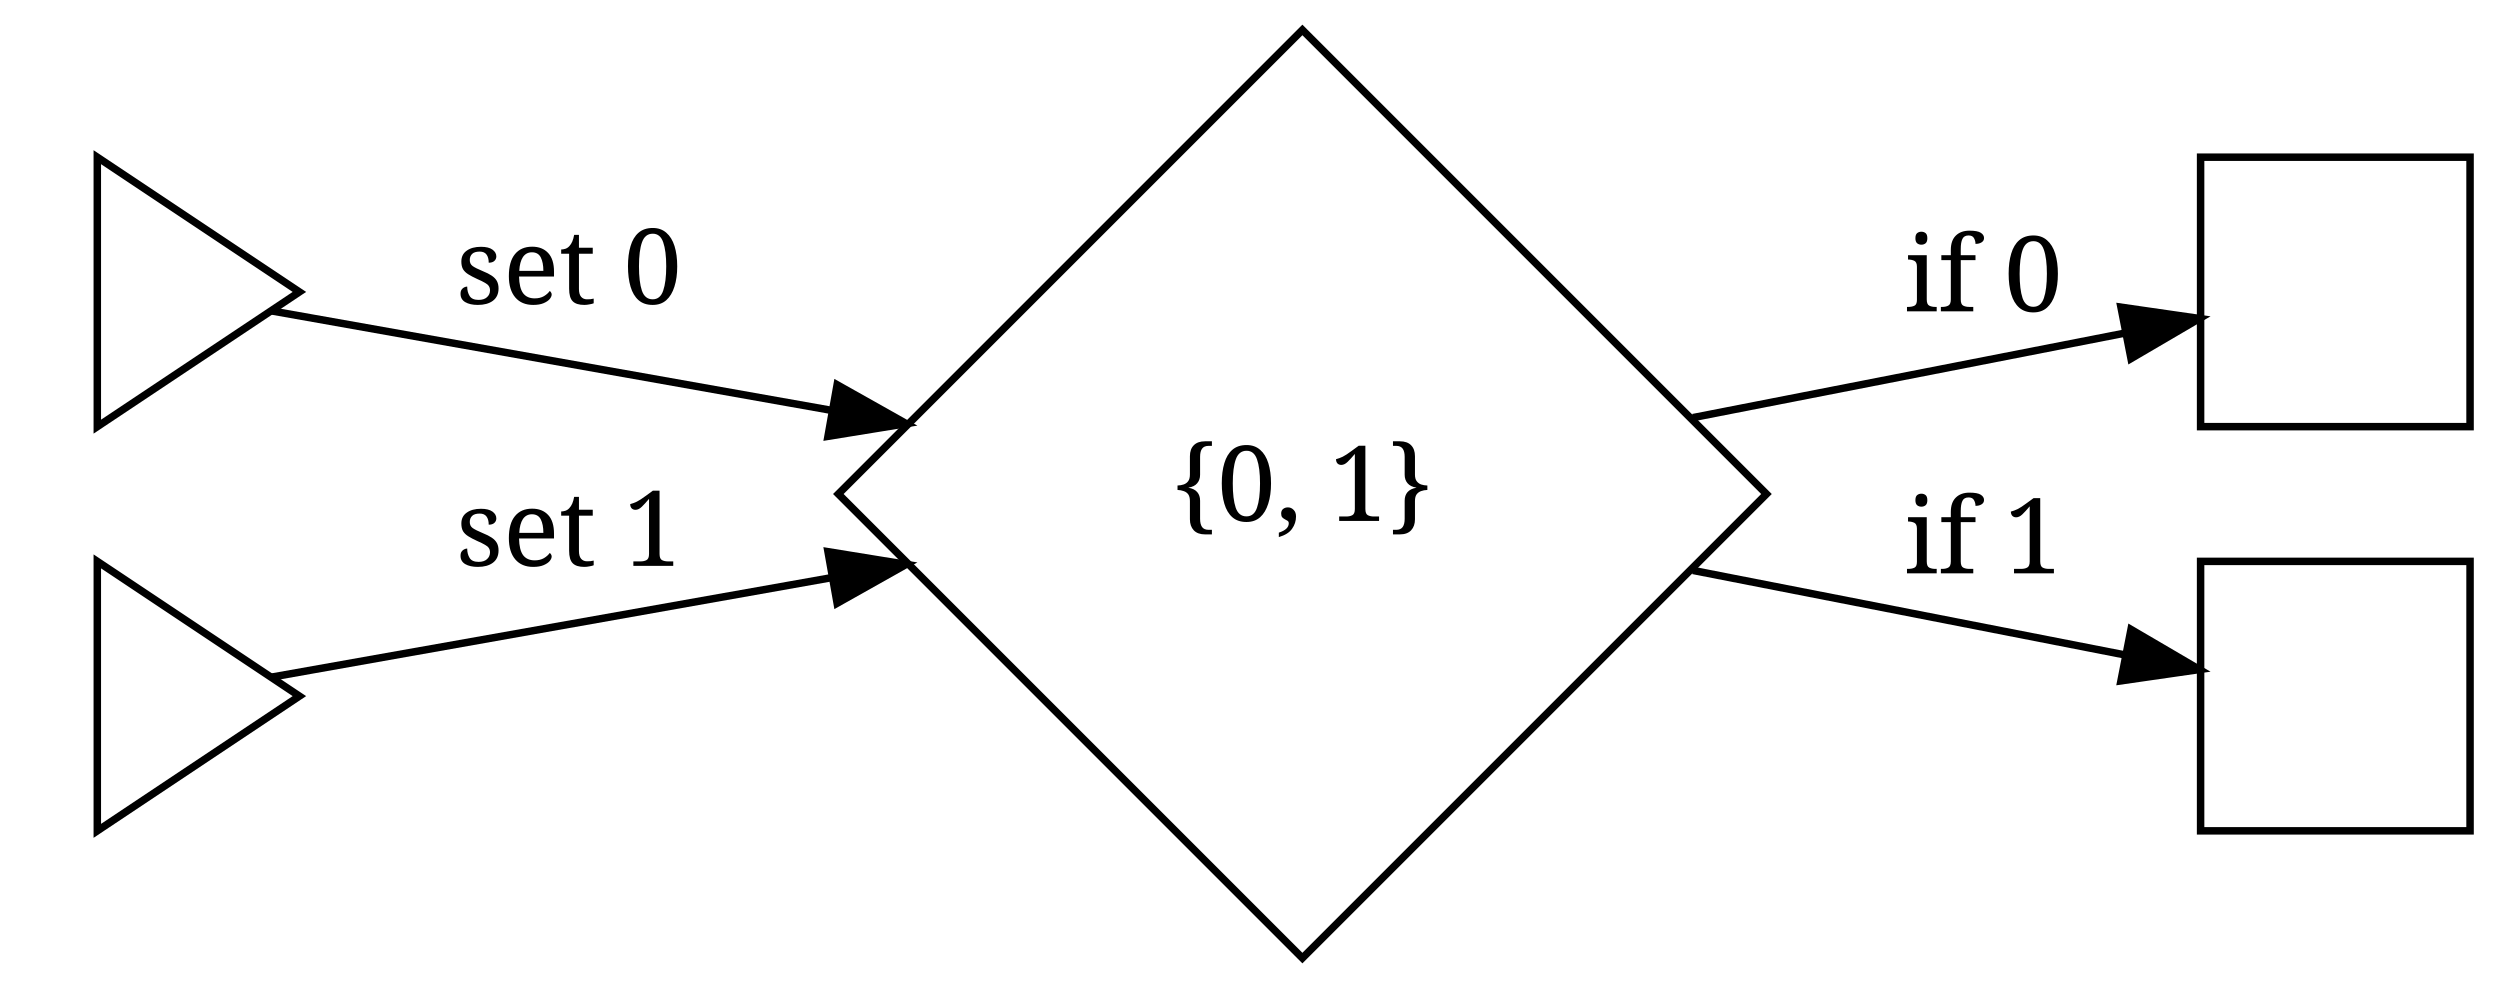
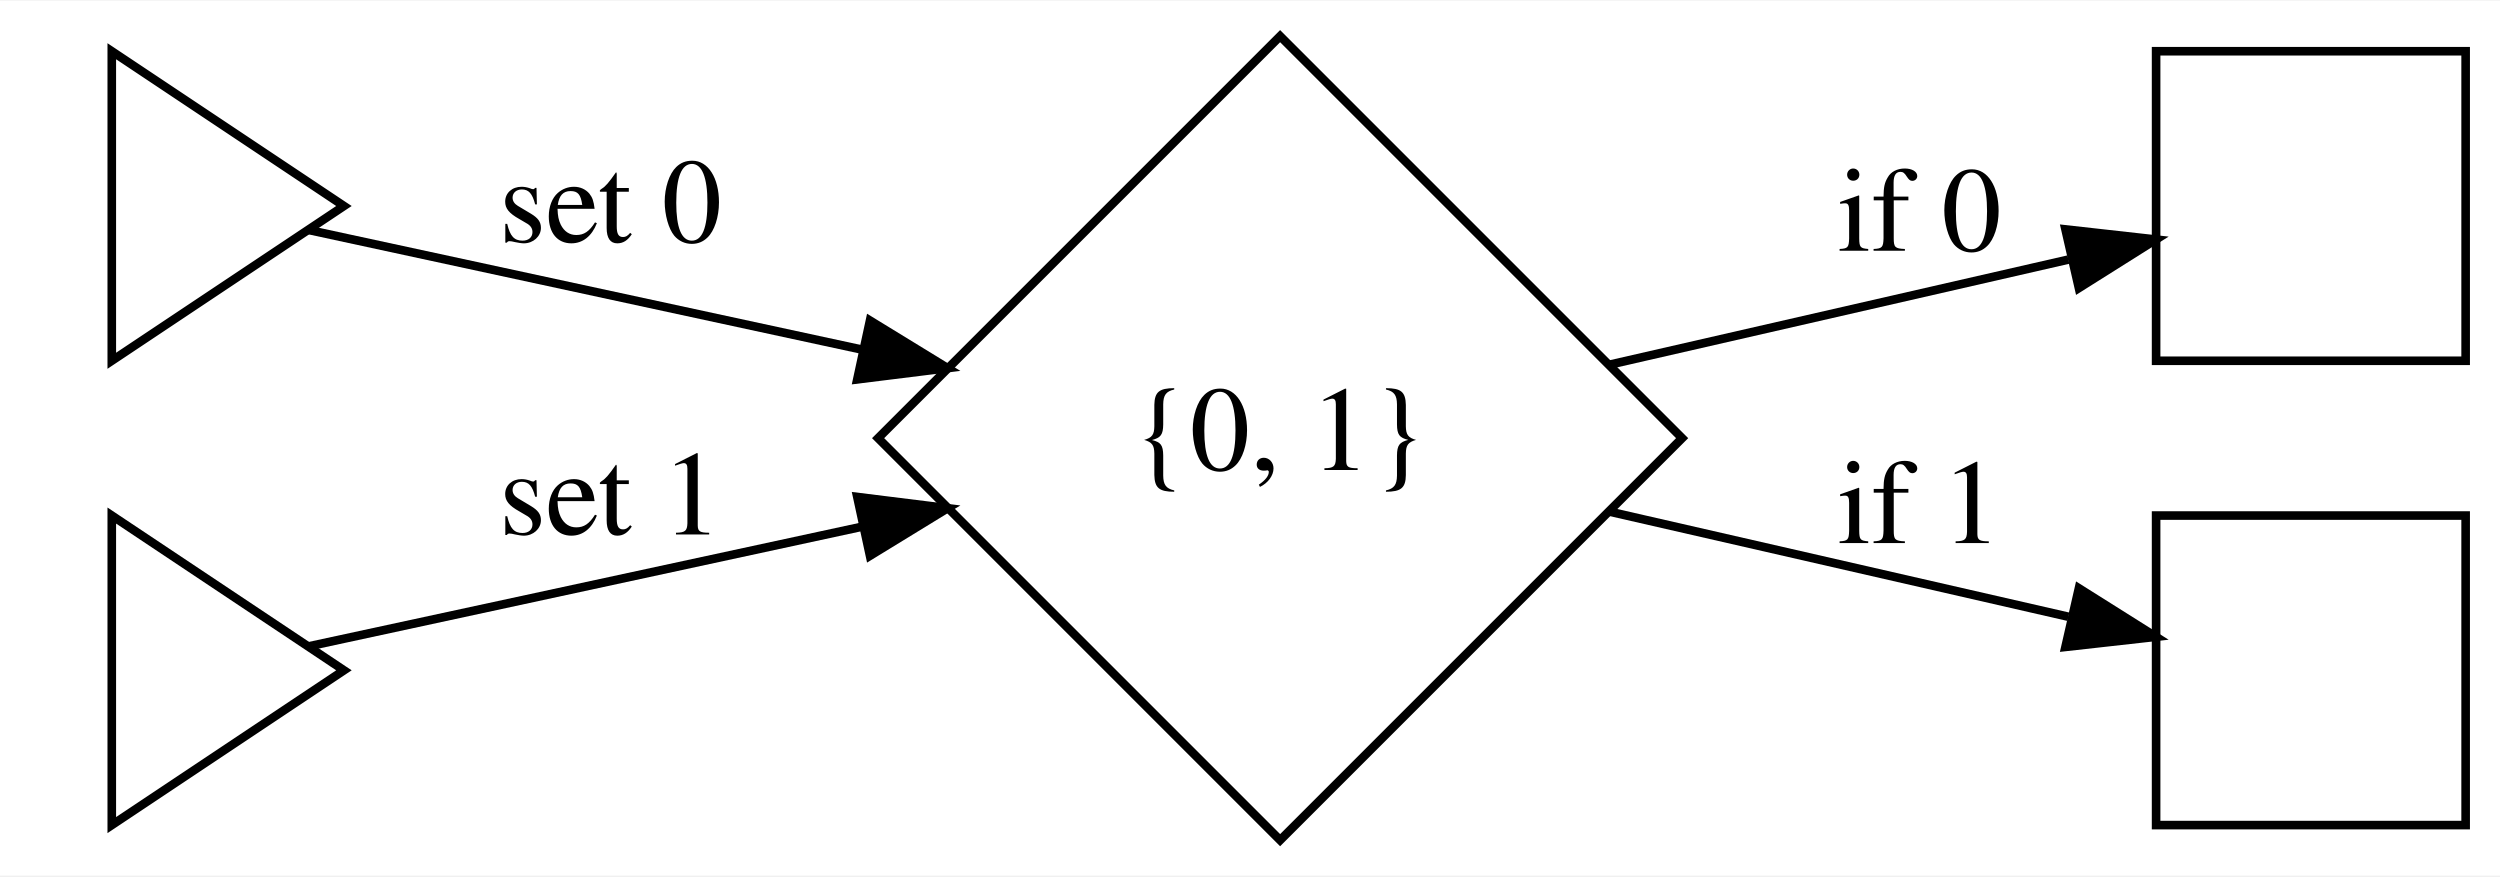
- <svg xmlns="http://www.w3.org/2000/svg" width="334pt" height="132pt" viewBox="0.00 0.00 334.00 132.00">
-   <g id="graph1" class="graph" transform="scale(1 1) rotate(0) translate(4 128)">
-     <polygon fill="white" stroke="white" points="-4,5 -4,-128 331,-128 331,5 -4,5" />
+ <svg xmlns="http://www.w3.org/2000/svg" width="291pt" height="102pt" viewBox="0.00 0.00 290.75 101.75">
+   <g id="graph0" class="graph" transform="scale(1 1) rotate(0) translate(4 97.754)">
+     <polygon fill="white" stroke="none" points="-4,4 -4,-97.754 286.754,-97.754 286.754,4 -4,4" />
    <g id="node1" class="node">
-       <polygon fill="none" stroke="black" points="326,-107 290,-107 290,-71 326,-71 326,-107" />
+       <polygon fill="none" stroke="black" points="282.754,-91.877 246.754,-91.877 246.754,-55.877 282.754,-55.877 282.754,-91.877" />
    </g>
    <g id="node2" class="node">
-       <polygon fill="none" stroke="black" points="326,-53 290,-53 290,-17 326,-17 326,-53" />
+       <polygon fill="none" stroke="black" points="282.754,-37.877 246.754,-37.877 246.754,-1.877 282.754,-1.877 282.754,-37.877" />
    </g>
    <g id="node3" class="node">
-       <polygon fill="none" stroke="black" points="170,-124 108,-62 170,-7.10543e-15 232,-62 170,-124" />
-       <text text-anchor="middle" x="170" y="-58.4" font-family="Times Roman,serif" font-size="14.00">{0, 1}</text>
+       <polygon fill="none" stroke="black" points="144.877,-93.631 98.123,-46.877 144.877,-0.123 191.631,-46.877 144.877,-93.631" />
+       <text text-anchor="middle" x="144.877" y="-43.177" font-family="Times,serif" font-size="14.00">{0, 1}</text>
    </g>
-     <g id="edge8" class="edge">
-       <path fill="none" stroke="black" d="M222.172,-72.207C241.707,-76.03 263.158,-80.227 279.728,-83.469" />
-       <polygon fill="black" stroke="black" points="279.358,-86.962 289.844,-85.448 280.702,-80.093 279.358,-86.962" />
-       <text text-anchor="middle" x="261" y="-86.4" font-family="Times Roman,serif" font-size="14.00">if 0</text>
+     <g id="edge3" class="edge">
+       <path fill="none" stroke="black" d="M183.174,-55.42C200.492,-59.387 220.704,-64.016 236.553,-67.647" />
+       <polygon fill="black" stroke="black" points="236.211,-71.159 246.74,-69.98 237.774,-64.335 236.211,-71.159" />
+       <text text-anchor="middle" x="219.254" y="-68.677" font-family="Times,serif" font-size="14.00">if 0</text>
    </g>
-     <g id="edge10" class="edge">
-       <path fill="none" stroke="black" d="M222.172,-51.792C241.707,-47.97 263.158,-43.773 279.728,-40.531" />
-       <polygon fill="black" stroke="black" points="280.702,-43.907 289.844,-38.552 279.358,-37.038 280.702,-43.907" />
-       <text text-anchor="middle" x="261" y="-51.4" font-family="Times Roman,serif" font-size="14.00">if 1</text>
+     <g id="edge4" class="edge">
+       <path fill="none" stroke="black" d="M183.174,-38.334C200.492,-34.367 220.704,-29.738 236.553,-26.107" />
+       <polygon fill="black" stroke="black" points="237.774,-29.419 246.74,-23.774 236.211,-22.595 237.774,-29.419" />
+       <text text-anchor="middle" x="219.254" y="-34.677" font-family="Times,serif" font-size="14.00">if 1</text>
    </g>
    <g id="node4" class="node">
-       <polygon fill="none" stroke="black" points="36,-89 9,-107 9,-71 36,-89" />
+       <polygon fill="none" stroke="black" points="36,-73.877 9,-91.877 9,-55.877 36,-73.877" />
    </g>
-     <g id="edge4" class="edge">
-       <path fill="none" stroke="black" d="M32.3,-86.46C49.479,-83.408 79.442,-78.086 107.041,-73.183" />
-       <polygon fill="black" stroke="black" points="107.84,-76.597 117.074,-71.401 106.616,-69.704 107.84,-76.597" />
-       <text text-anchor="middle" x="72" y="-87.4" font-family="Times Roman,serif" font-size="14.00">set 0</text>
+     <g id="edge1" class="edge">
+       <path fill="none" stroke="black" d="M31.894,-71.089C47.039,-67.815 73.038,-62.193 96.174,-57.191" />
+       <polygon fill="black" stroke="black" points="97.178,-60.555 106.213,-55.02 95.699,-53.713 97.178,-60.555" />
+       <text text-anchor="middle" x="67" y="-69.677" font-family="Times,serif" font-size="14.00">set 0</text>
    </g>
    <g id="node5" class="node">
-       <polygon fill="none" stroke="black" points="36,-35 9,-53 9,-17 36,-35" />
+       <polygon fill="none" stroke="black" points="36,-19.877 9,-37.877 9,-1.877 36,-19.877" />
    </g>
-     <g id="edge6" class="edge">
-       <path fill="none" stroke="black" d="M32.3,-37.54C49.479,-40.592 79.442,-45.914 107.041,-50.816" />
-       <polygon fill="black" stroke="black" points="106.616,-54.296 117.074,-52.599 107.84,-47.404 106.616,-54.296" />
-       <text text-anchor="middle" x="72" y="-52.4" font-family="Times Roman,serif" font-size="14.00">set 1</text>
+     <g id="edge2" class="edge">
+       <path fill="none" stroke="black" d="M31.894,-22.665C47.039,-25.939 73.038,-31.561 96.174,-36.563" />
+       <polygon fill="black" stroke="black" points="95.699,-40.041 106.213,-38.733 97.178,-33.199 95.699,-40.041" />
+       <text text-anchor="middle" x="67" y="-35.677" font-family="Times,serif" font-size="14.00">set 1</text>
    </g>
  </g>
</svg>
